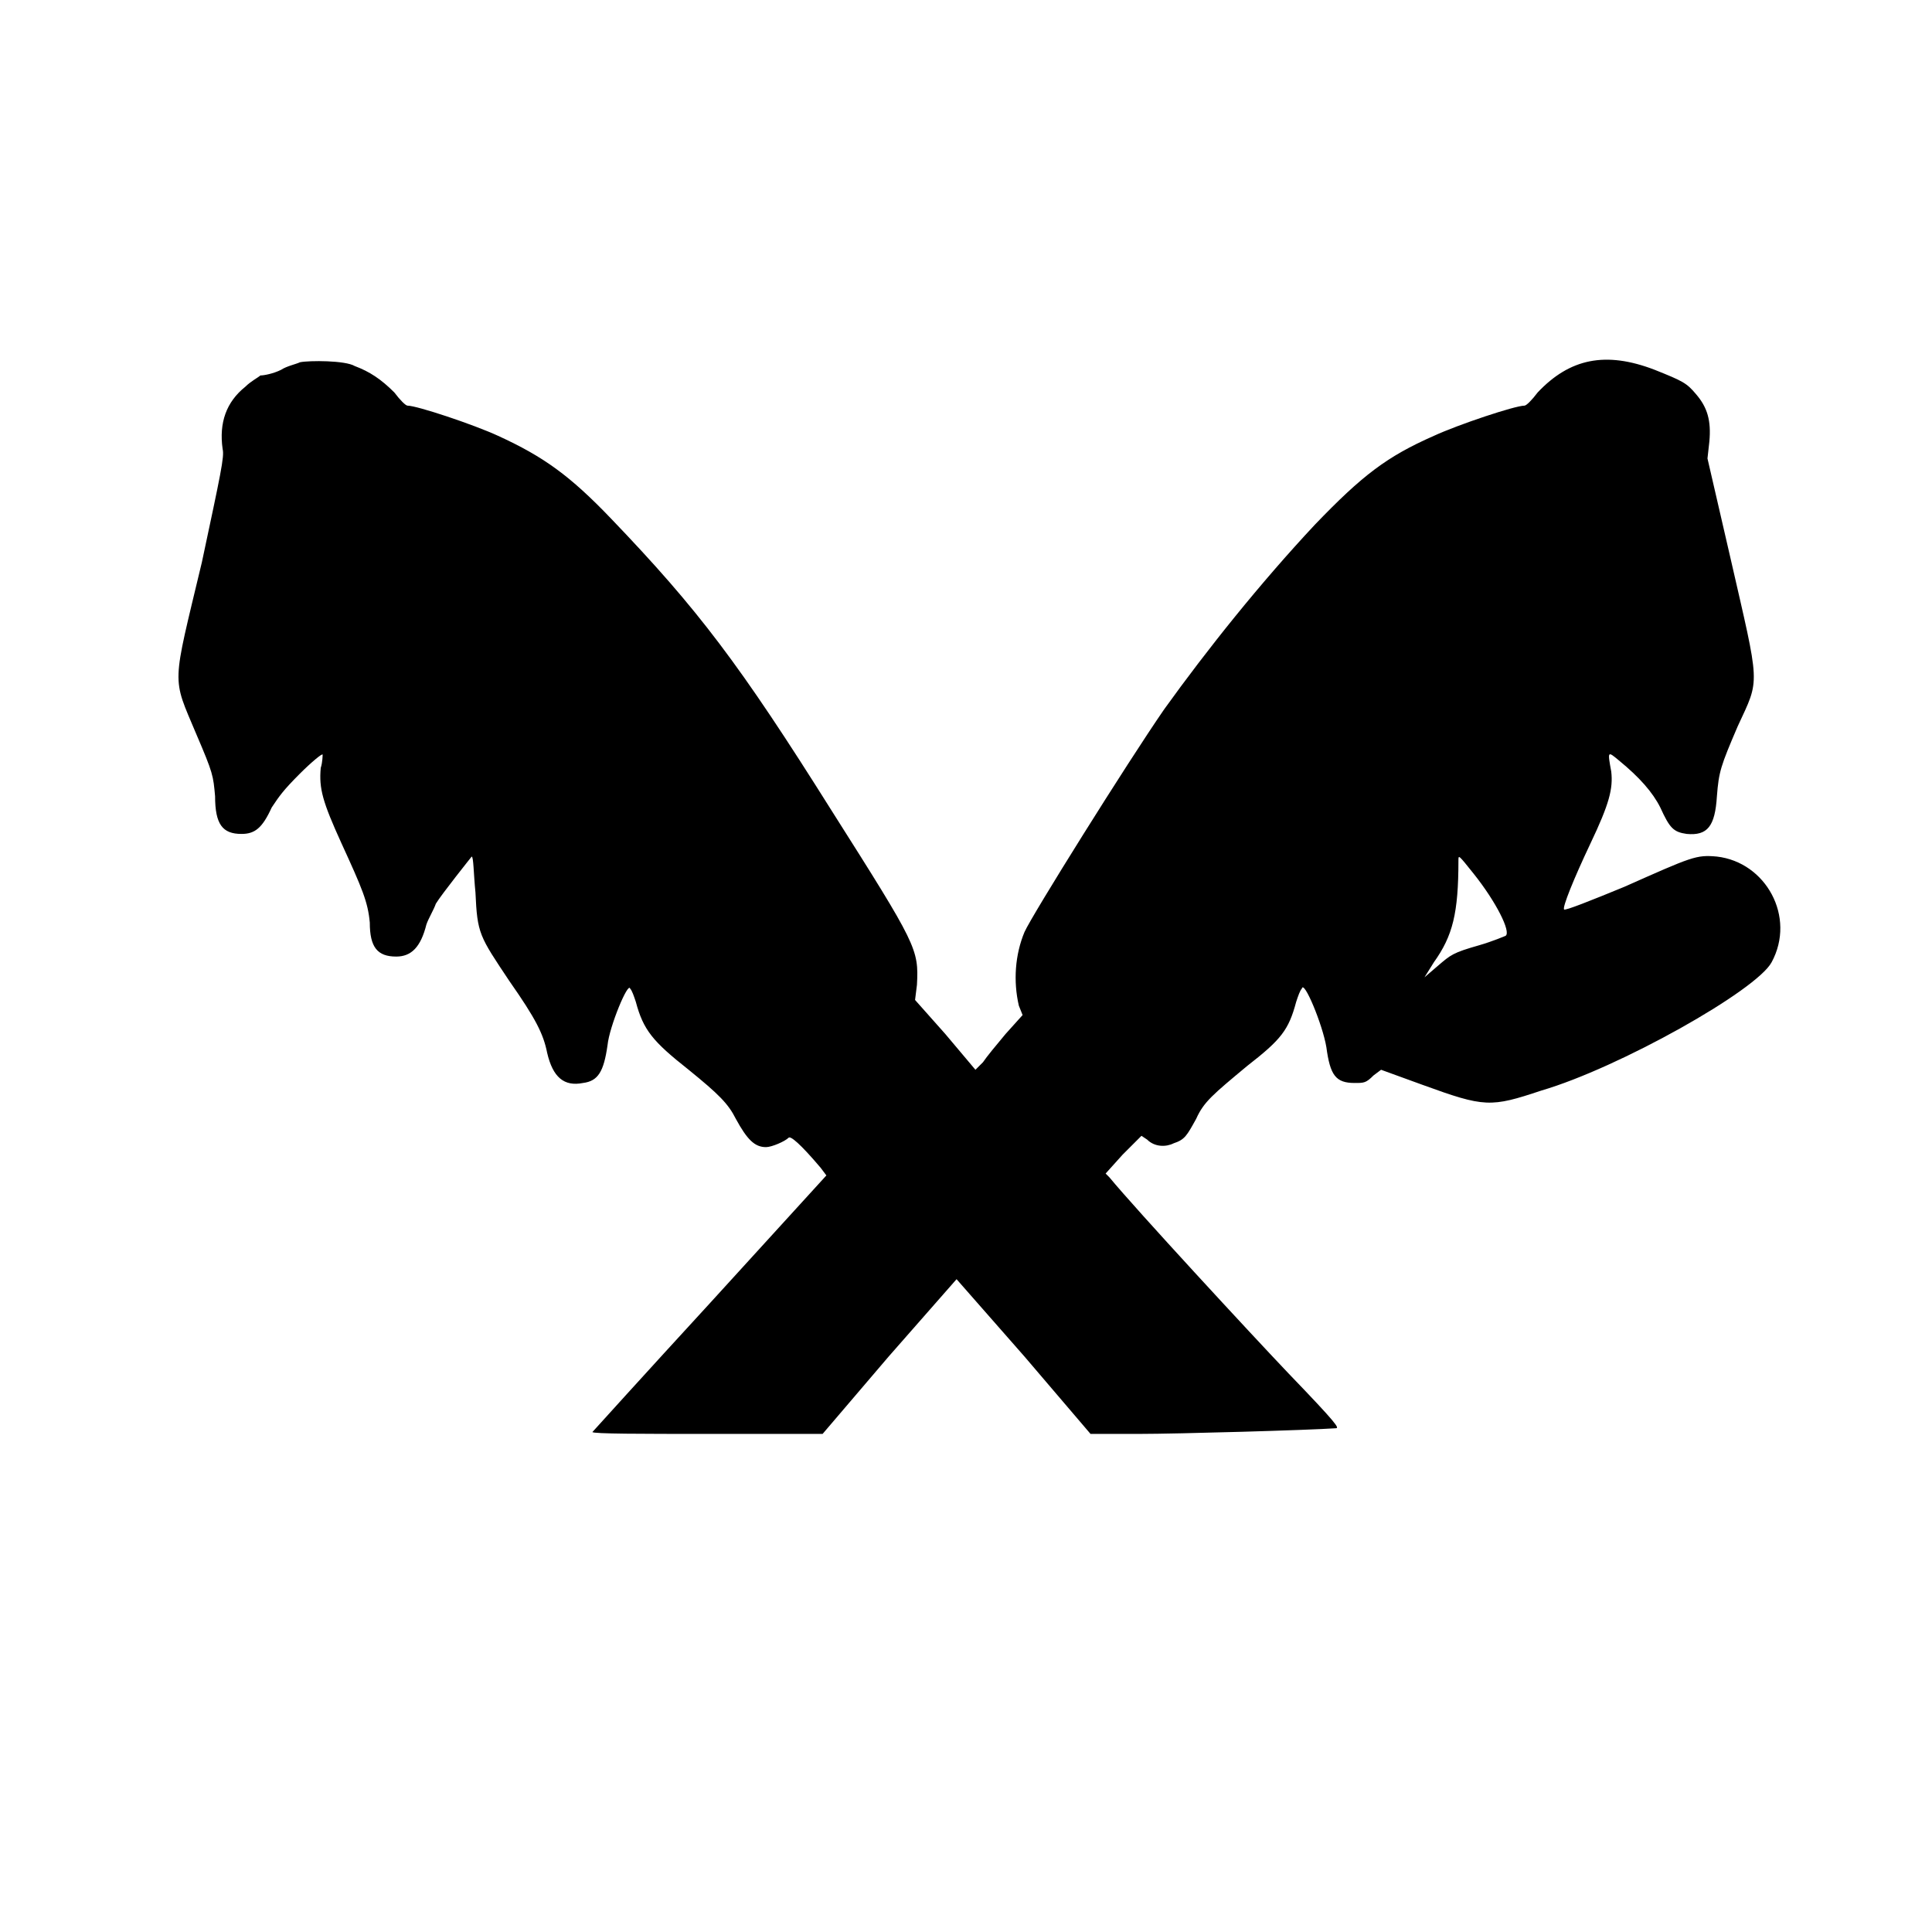
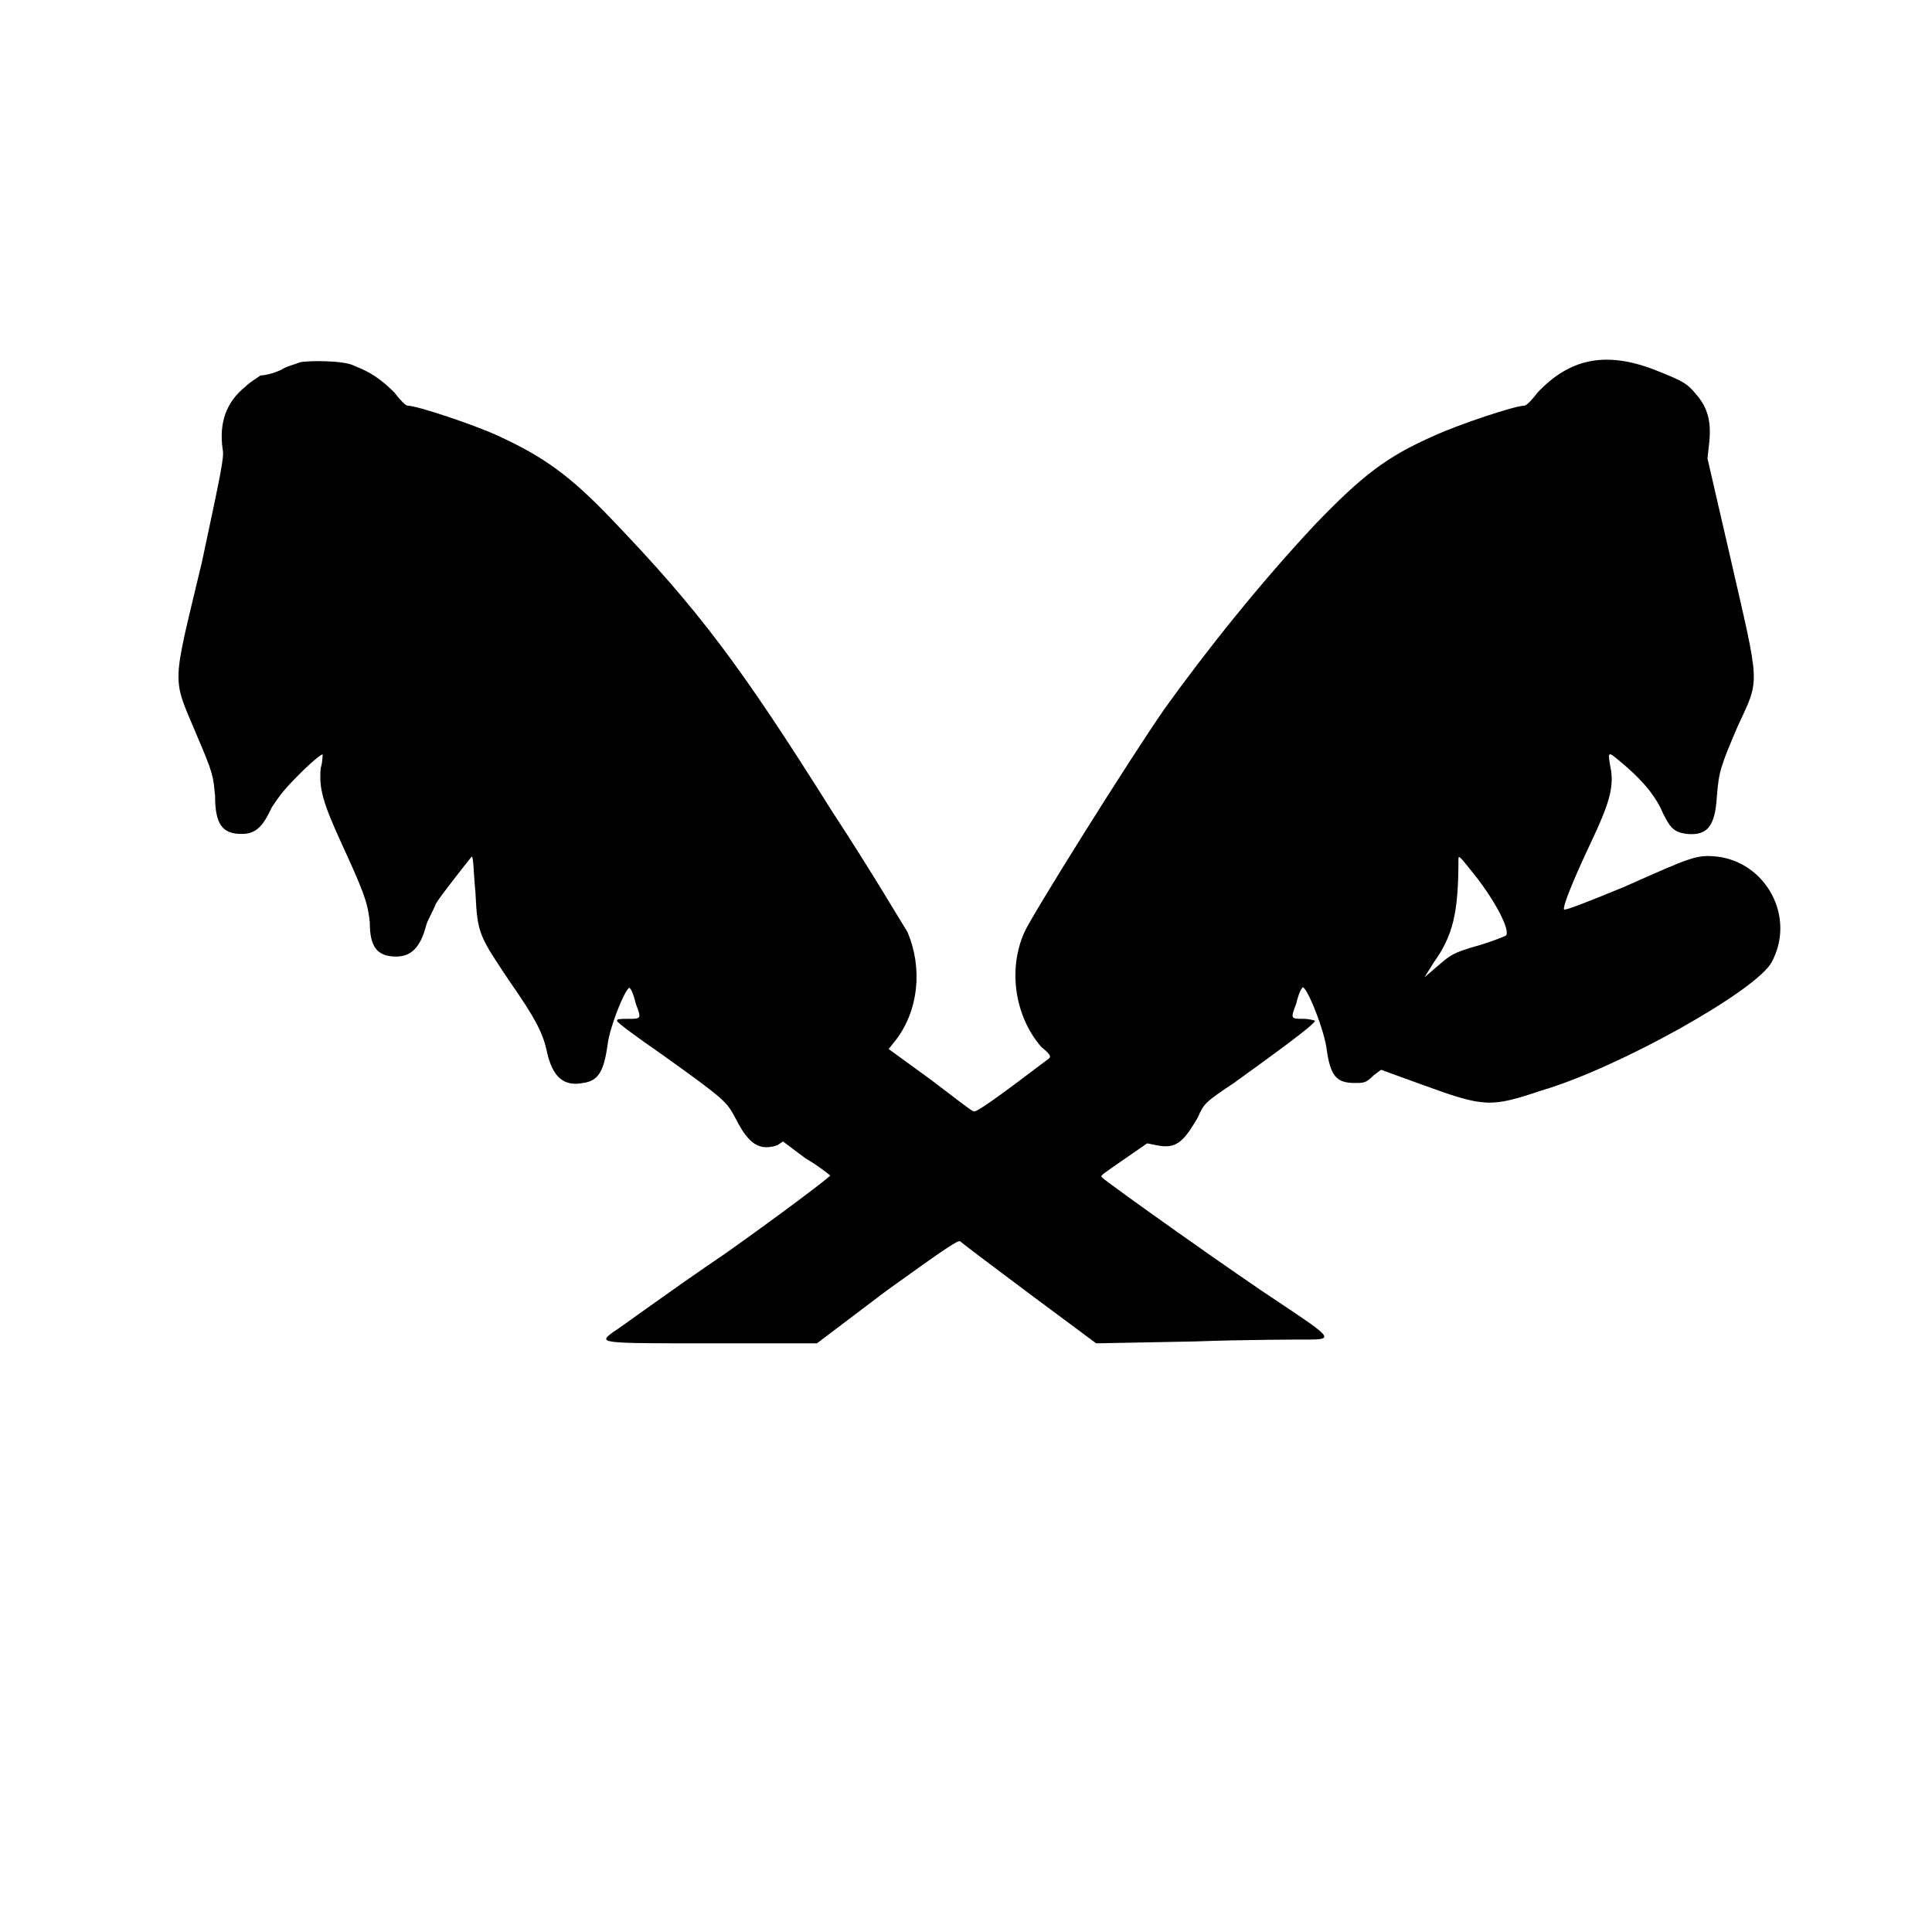
<svg xmlns="http://www.w3.org/2000/svg" version="1.0" width="512" height="512" viewBox="0 0 512 512" preserveAspectRatio="xMidYMid meet">
  <g transform="translate(0,512) scale(0.5,-0.5)" fill="#000000" fill-rule="evenodd" stroke="none">
-     <path d="M159 832 c-2 -1 -7 -2 -10 -4 -4 -2 -9 -3 -11 -3 -1 -1 -5 -3 -8 -6 -10 -8 -14 -19 -12 -33 1 -4 -1 -13 -11 -60 -16 -67 -16 -60 -3 -91 9 -21 9 -22 10 -33 0 -15 4 -20 14 -20 7 0 11 3 16 14 4 6 6 9 15 18 6 6 12 11 12 10 0 0 0 -4 -1 -7 -1 -11 1 -18 11 -40 11 -24 14 -31 15 -42 0 -13 4 -18 14 -18 8 0 13 5 16 17 1 3 4 8 5 11 3 5 19 25 19 25 1 0 1 -9 2 -19 1 -22 2 -23 18 -47 14 -20 18 -28 20 -38 3 -13 9 -18 19 -16 8 1 11 6 13 20 1 10 11 34 12 30 1 -1 2 -4 3 -7 4 -15 9 -21 28 -36 16 -13 21 -18 25 -26 6 -11 10 -15 16 -15 3 0 10 3 12 5 1 1 6 -3 17 -16 l3 -4 -62 -68 c-34 -37 -62 -68 -62 -68 0 -1 27 -1 61 -1 l61 0 35 41 36 41 36 -41 35 -41 26 0 c20 0 90 2 104 3 2 0 1 2 -25 29 -20 21 -81 87 -95 104 l-2 2 9 10 10 10 3 -2 c4 -4 10 -4 14 -2 6 2 7 4 12 13 4 9 9 13 27 28 18 14 22 19 26 34 1 3 2 6 3 7 1 5 11 -19 13 -31 2 -15 5 -19 15 -19 5 0 6 0 10 4 l4 3 22 -8 c33 -12 36 -12 63 -3 41 12 114 53 122 68 13 24 -3 53 -29 56 -11 1 -13 0 -49 -16 -17 -7 -32 -13 -32 -12 -1 1 5 16 14 35 10 21 12 29 11 38 -2 11 -2 11 4 6 11 -9 18 -17 22 -25 5 -11 7 -13 14 -14 11 -1 15 4 16 20 1 13 2 16 11 37 12 26 12 20 -4 90 l-12 52 1 9 c1 11 -1 18 -7 25 -5 6 -7 7 -22 13 -26 10 -45 6 -62 -12 -3 -4 -6 -7 -7 -7 -5 0 -35 -10 -48 -16 -25 -11 -38 -21 -63 -47 -29 -31 -57 -66 -80 -98 -20 -29 -70 -109 -74 -118 -5 -12 -6 -26 -3 -39 l2 -5 -9 -10 c-5 -6 -10 -12 -12 -15 l-4 -4 -16 19 -16 18 1 8 c1 19 0 21 -45 92 -49 78 -71 107 -117 155 -22 23 -36 33 -60 44 -13 6 -43 16 -48 16 -1 0 -4 3 -7 7 -7 7 -13 11 -21 14 -5 3 -24 3 -29 2z m622 -271 c12 -15 20 -31 17 -33 0 0 -7 -3 -14 -5 -14 -4 -15 -5 -22 -11 l-7 -6 5 8 c10 14 13 26 13 54 0 3 0 3 8 -7z" />
+     <path d="M159 832 c-2 -1 -7 -2 -10 -4 -4 -2 -9 -3 -11 -3 -1 -1 -5 -3 -8 -6 -10 -8 -14 -19 -12 -33 1 -4 -1 -13 -11 -60 -16 -67 -16 -60 -3 -91 9 -21 9 -22 10 -33 0 -15 4 -20 14 -20 7 0 11 3 16 14 4 6 6 9 15 18 6 6 12 11 12 10 0 0 0 -4 -1 -7 -1 -11 1 -18 11 -40 11 -24 14 -31 15 -42 0 -13 4 -18 14 -18 8 0 13 5 16 17 1 3 4 8 5 11 3 5 19 25 19 25 1 0 1 -9 2 -19 1 -22 2 -23 18 -47 14 -20 18 -28 20 -38 3 -13 9 -18 19 -16 8 1 11 6 13 20 1 10 11 34 12 30 1 -1 2 -4 3 -8 3 -8 3 -8 -4 -8 -4 0 -6 0 -6 -1 0 -1 11 -9 24 -18 35 -25 34 -25 39 -34 7 -14 13 -17 22 -14 l3 2 12 -9 c7 -4 13 -9 13 -9 1 0 -24 -19 -55 -41 -31 -21 -58 -41 -60 -42 -8 -6 -8 -6 52 -6 l56 0 37 28 c32 23 38 27 39 26 1 -1 17 -13 37 -28 l35 -26 52 1 c28 1 55 1 60 1 14 0 13 1 -14 19 -23 15 -92 64 -95 67 -1 1 1 2 11 9 l13 9 5 -1 c10 -2 14 1 22 15 3 7 4 8 19 18 18 13 43 31 43 33 0 0 -3 1 -6 1 -7 0 -7 0 -4 8 1 4 2 7 3 8 1 5 11 -19 13 -31 2 -15 5 -19 15 -19 5 0 6 0 10 4 l4 3 22 -8 c33 -12 36 -12 63 -3 41 12 114 53 122 68 13 24 -3 53 -29 56 -11 1 -13 0 -49 -16 -17 -7 -32 -13 -32 -12 -1 1 5 16 14 35 10 21 12 29 11 38 -2 11 -2 11 4 6 11 -9 18 -17 22 -25 5 -11 7 -13 14 -14 11 -1 15 4 16 20 1 13 2 16 11 37 12 26 12 20 -4 90 l-12 52 1 9 c1 11 -1 18 -7 25 -5 6 -7 7 -22 13 -26 10 -45 6 -62 -12 -3 -4 -6 -7 -7 -7 -5 0 -35 -10 -48 -16 -25 -11 -38 -21 -63 -47 -29 -31 -57 -66 -80 -98 -20 -29 -70 -109 -74 -118 -9 -20 -5 -45 9 -61 5 -4 5 -5 4 -6 -29 -22 -39 -29 -40 -28 -1 0 -11 8 -23 17 l-22 16 4 5 c12 16 14 38 6 57 -2 3 -19 32 -40 64 -49 78 -71 107 -117 155 -22 23 -36 33 -60 44 -13 6 -43 16 -48 16 -1 0 -4 3 -7 7 -7 7 -13 11 -21 14 -5 3 -24 3 -29 2z m622 -271 c12 -15 20 -31 17 -33 0 0 -7 -3 -14 -5 -14 -4 -15 -5 -22 -11 l-7 -6 5 8 c10 14 13 26 13 54 0 3 0 3 8 -7z" />
  </g>
</svg>
